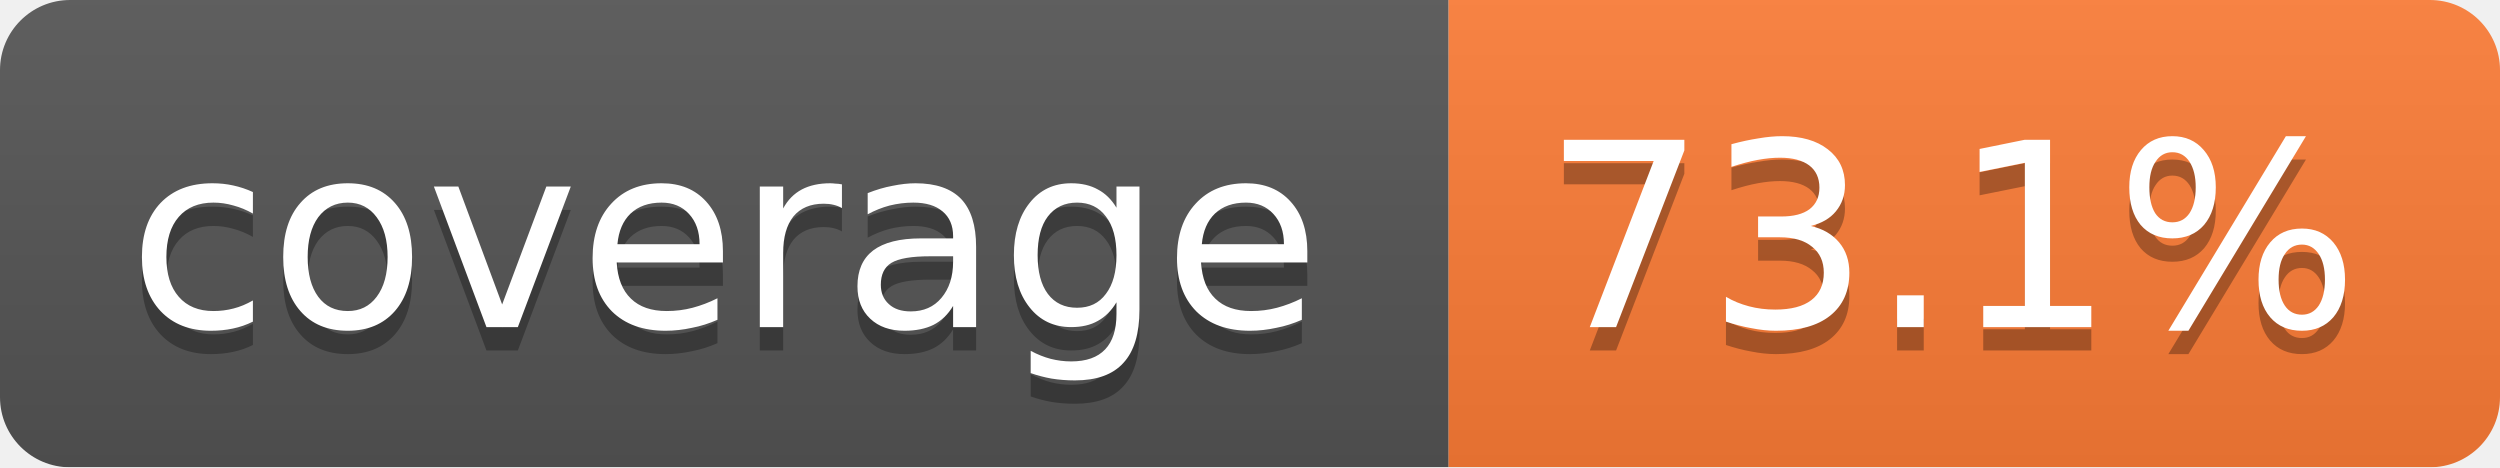
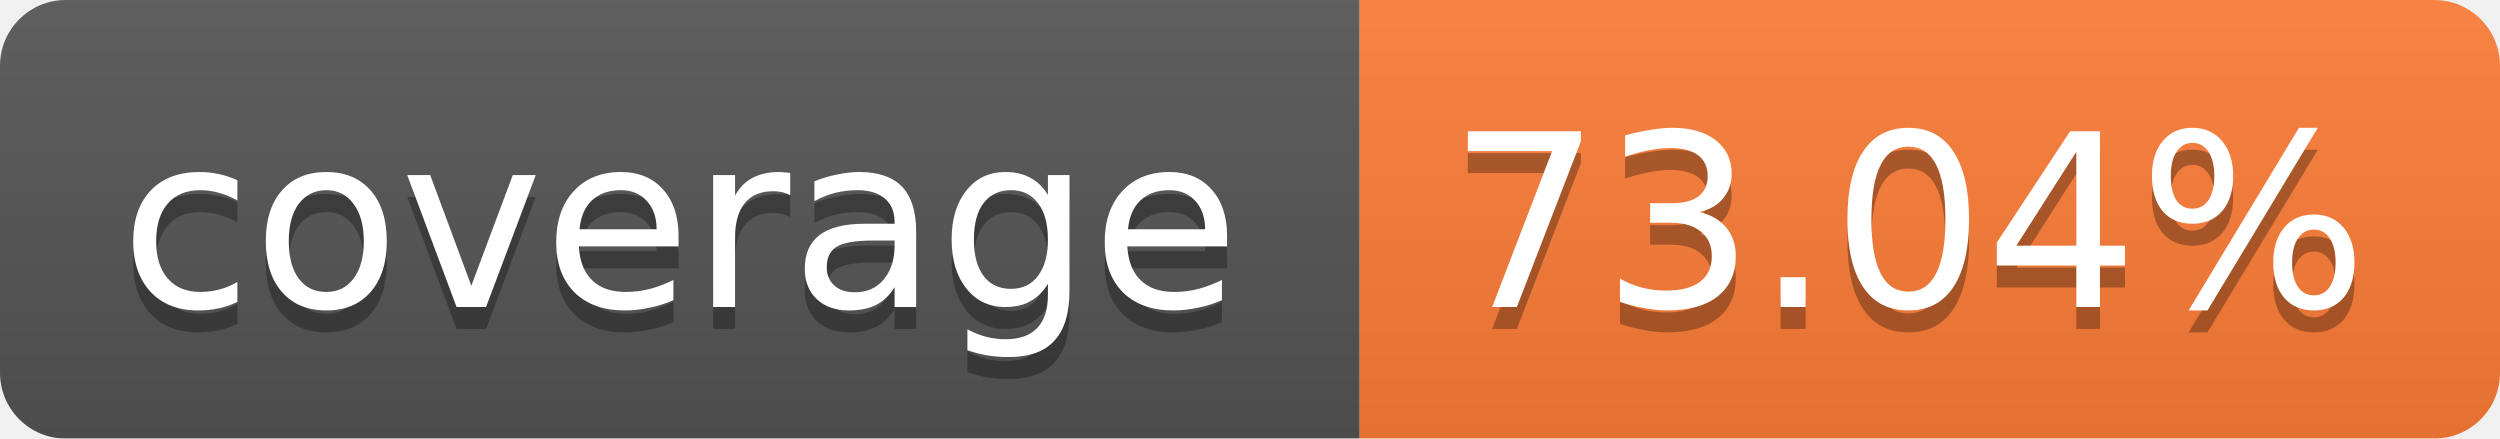
- <svg xmlns="http://www.w3.org/2000/svg" width="107" height="20">
+ <svg xmlns="http://www.w3.org/2000/svg" width="114" height="20">
  <linearGradient id="b" x2="0" y2="100%">
    <stop offset="0" stop-color="#bbb" stop-opacity=".1" />
    <stop offset="1" stop-opacity=".1" />
  </linearGradient>
  <mask id="a">
-     <rect width="107" height="20" rx="3" fill="#fff" />
+     <rect width="114" height="20" rx="3" fill="#fff" />
  </mask>
  <g mask="url(#a)">
    <path fill="#555" d="M0 0h62v20H0z" />
-     <path fill="#FE7D37" d="M62 0h45v20H62z" />
-     <path fill="url(#b)" d="M0 0h107v20H0z" />
+     <path fill="#FE7D37" d="M62 0h52v20H62z" />
+     <path fill="url(#b)" d="M0 0h114v20H0z" />
  </g>
  <g fill="#fff" text-anchor="middle" font-family="Verdana,DejaVu Sans,Geneva,sans-serif" font-size="11">
    <text x="31" y="15" fill="#010101" fill-opacity=".3">coverage</text>
    <text x="31" y="14">coverage</text>
-     <text x="83.5" y="15" fill="#010101" fill-opacity=".3">73.1%</text>
-     <text x="83.5" y="14">73.1%</text>
+     <text x="87" y="15" fill="#010101" fill-opacity=".3">73.04%</text>
+     <text x="87" y="14">73.04%</text>
  </g>
</svg>
